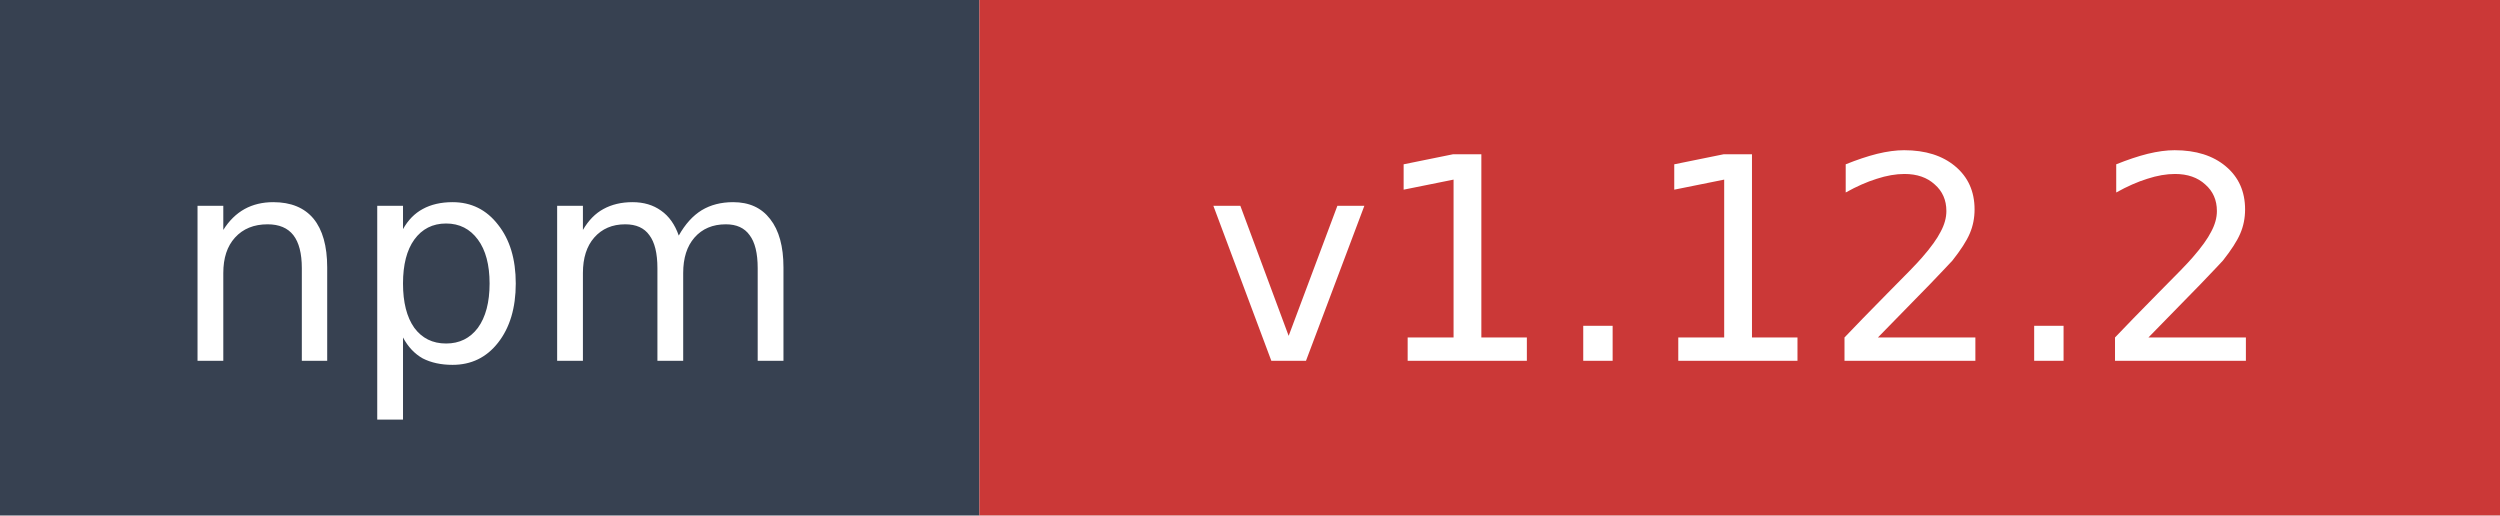
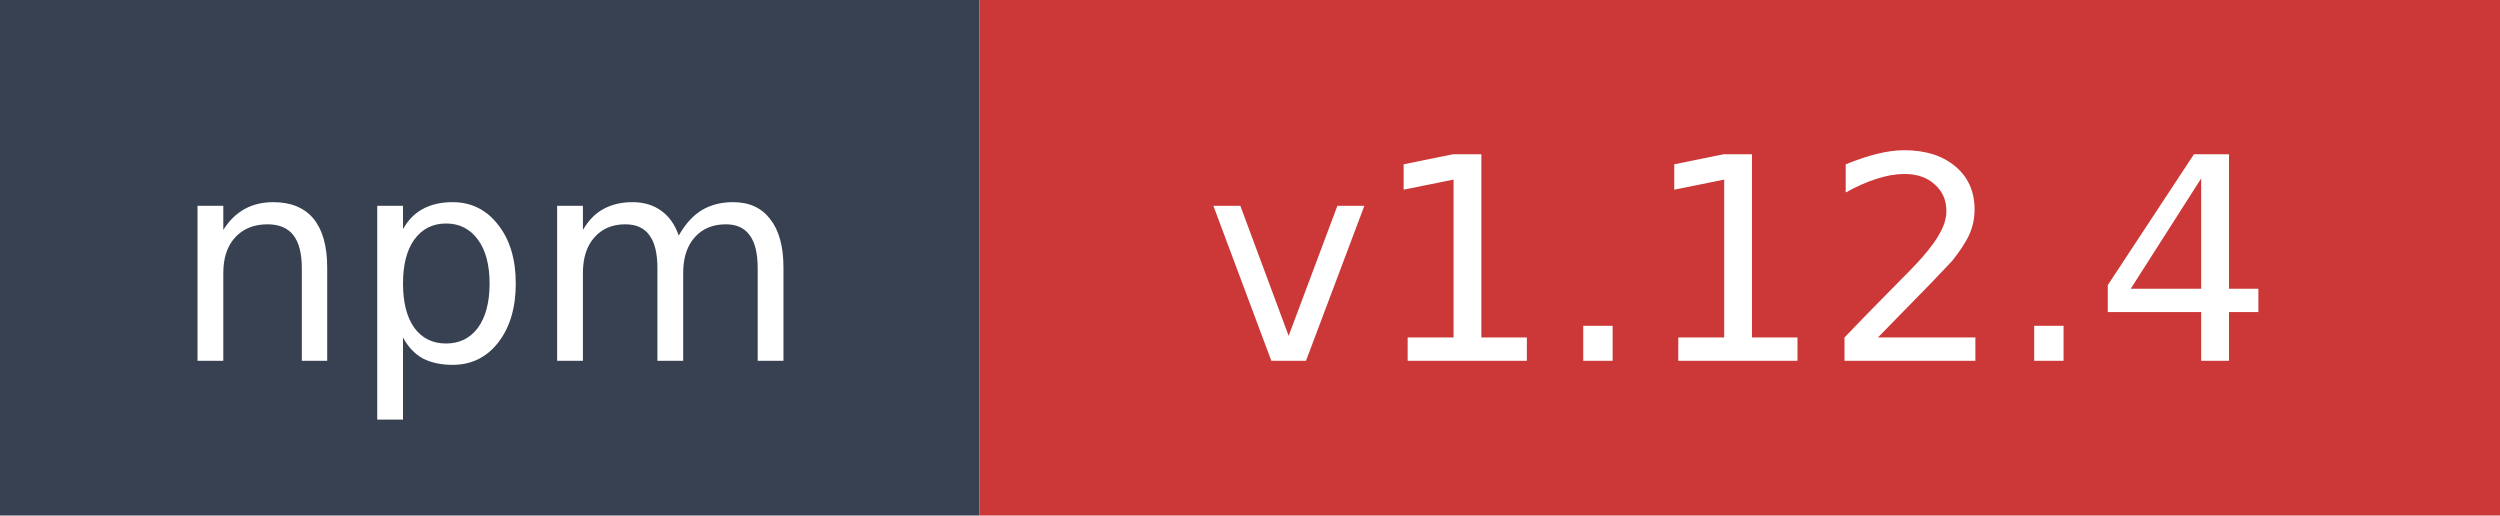
- <svg xmlns="http://www.w3.org/2000/svg" width="97" height="20" role="img" aria-label="npm: v1.12.2">
+ <svg xmlns="http://www.w3.org/2000/svg" width="97" height="20" role="img" aria-label="npm: v1.12.4">
  <rect width="38" height="20" fill="#374151" />
  <rect x="38" width="59" height="20" fill="#cb3837" />
  <text x="19" y="14" fill="#ffffff" font-family="Verdana,Geneva,DejaVu Sans,sans-serif" font-size="11" text-anchor="middle">npm</text>
-   <text x="67.5" y="14" fill="#ffffff" font-family="Verdana,Geneva,DejaVu Sans,sans-serif" font-size="11" text-anchor="middle">v1.12.2</text>
+   <text x="67.5" y="14" fill="#ffffff" font-family="Verdana,Geneva,DejaVu Sans,sans-serif" font-size="11" text-anchor="middle">v1.12.4</text>
</svg>
